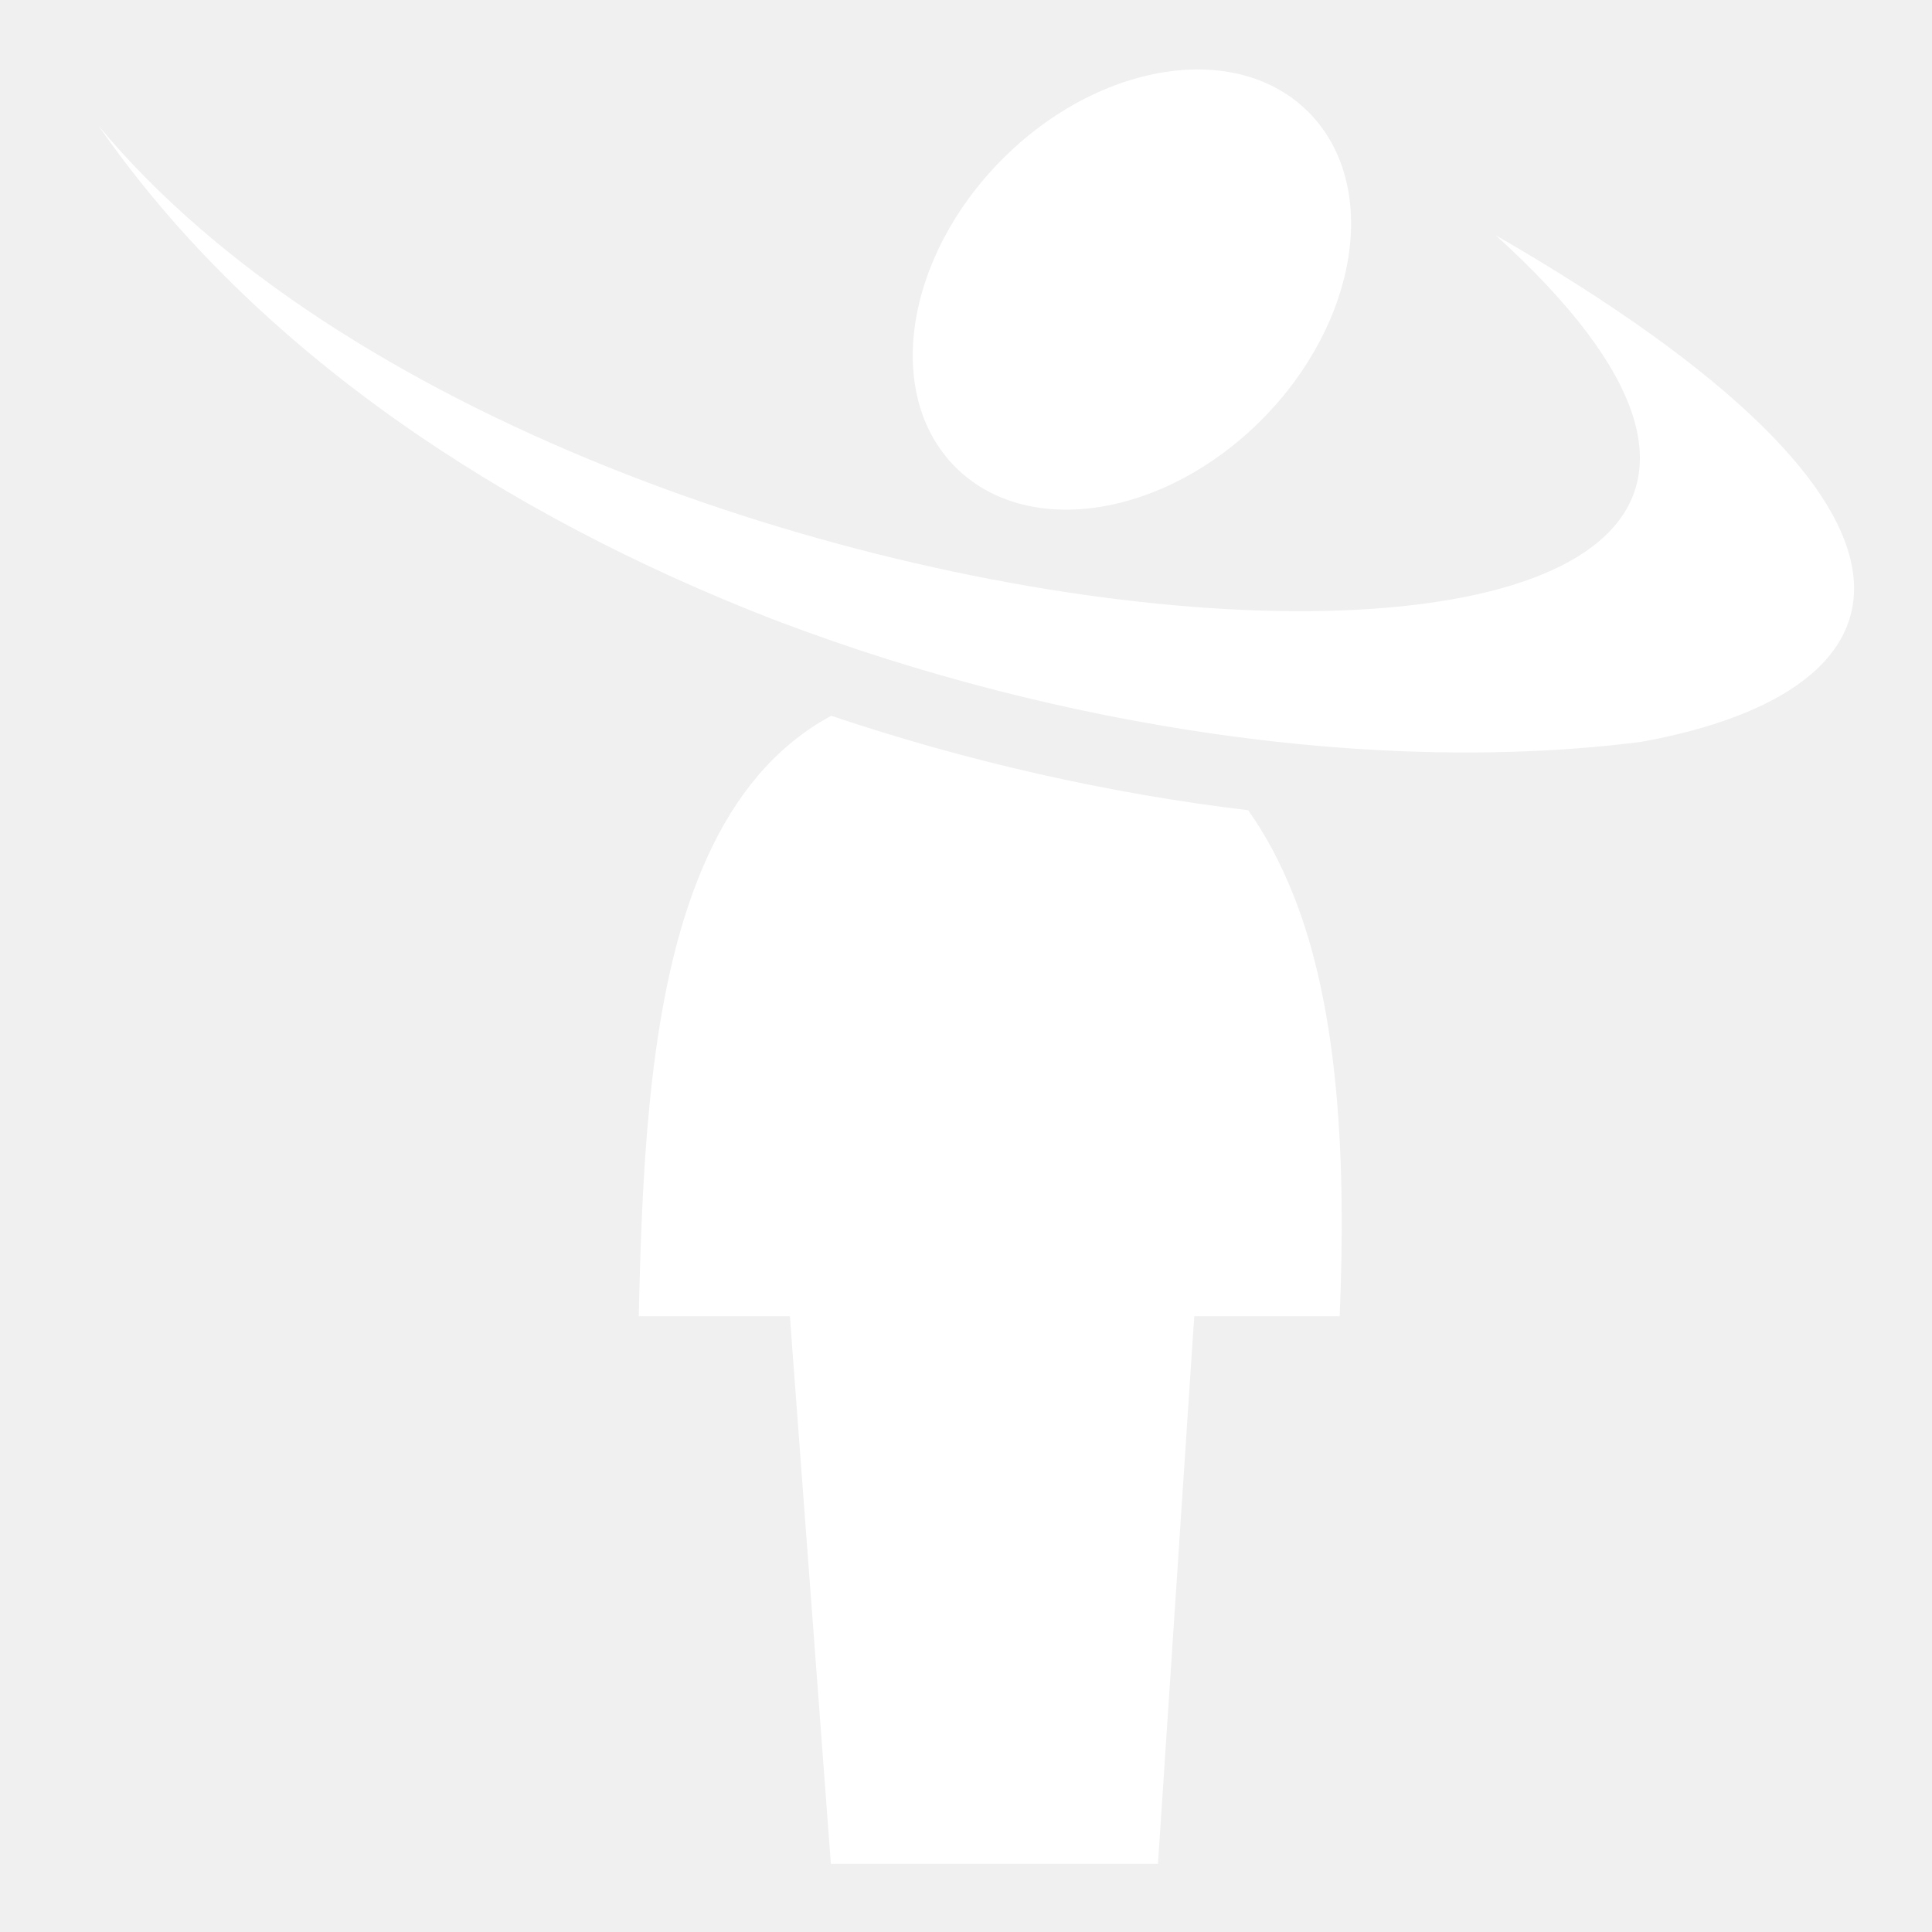
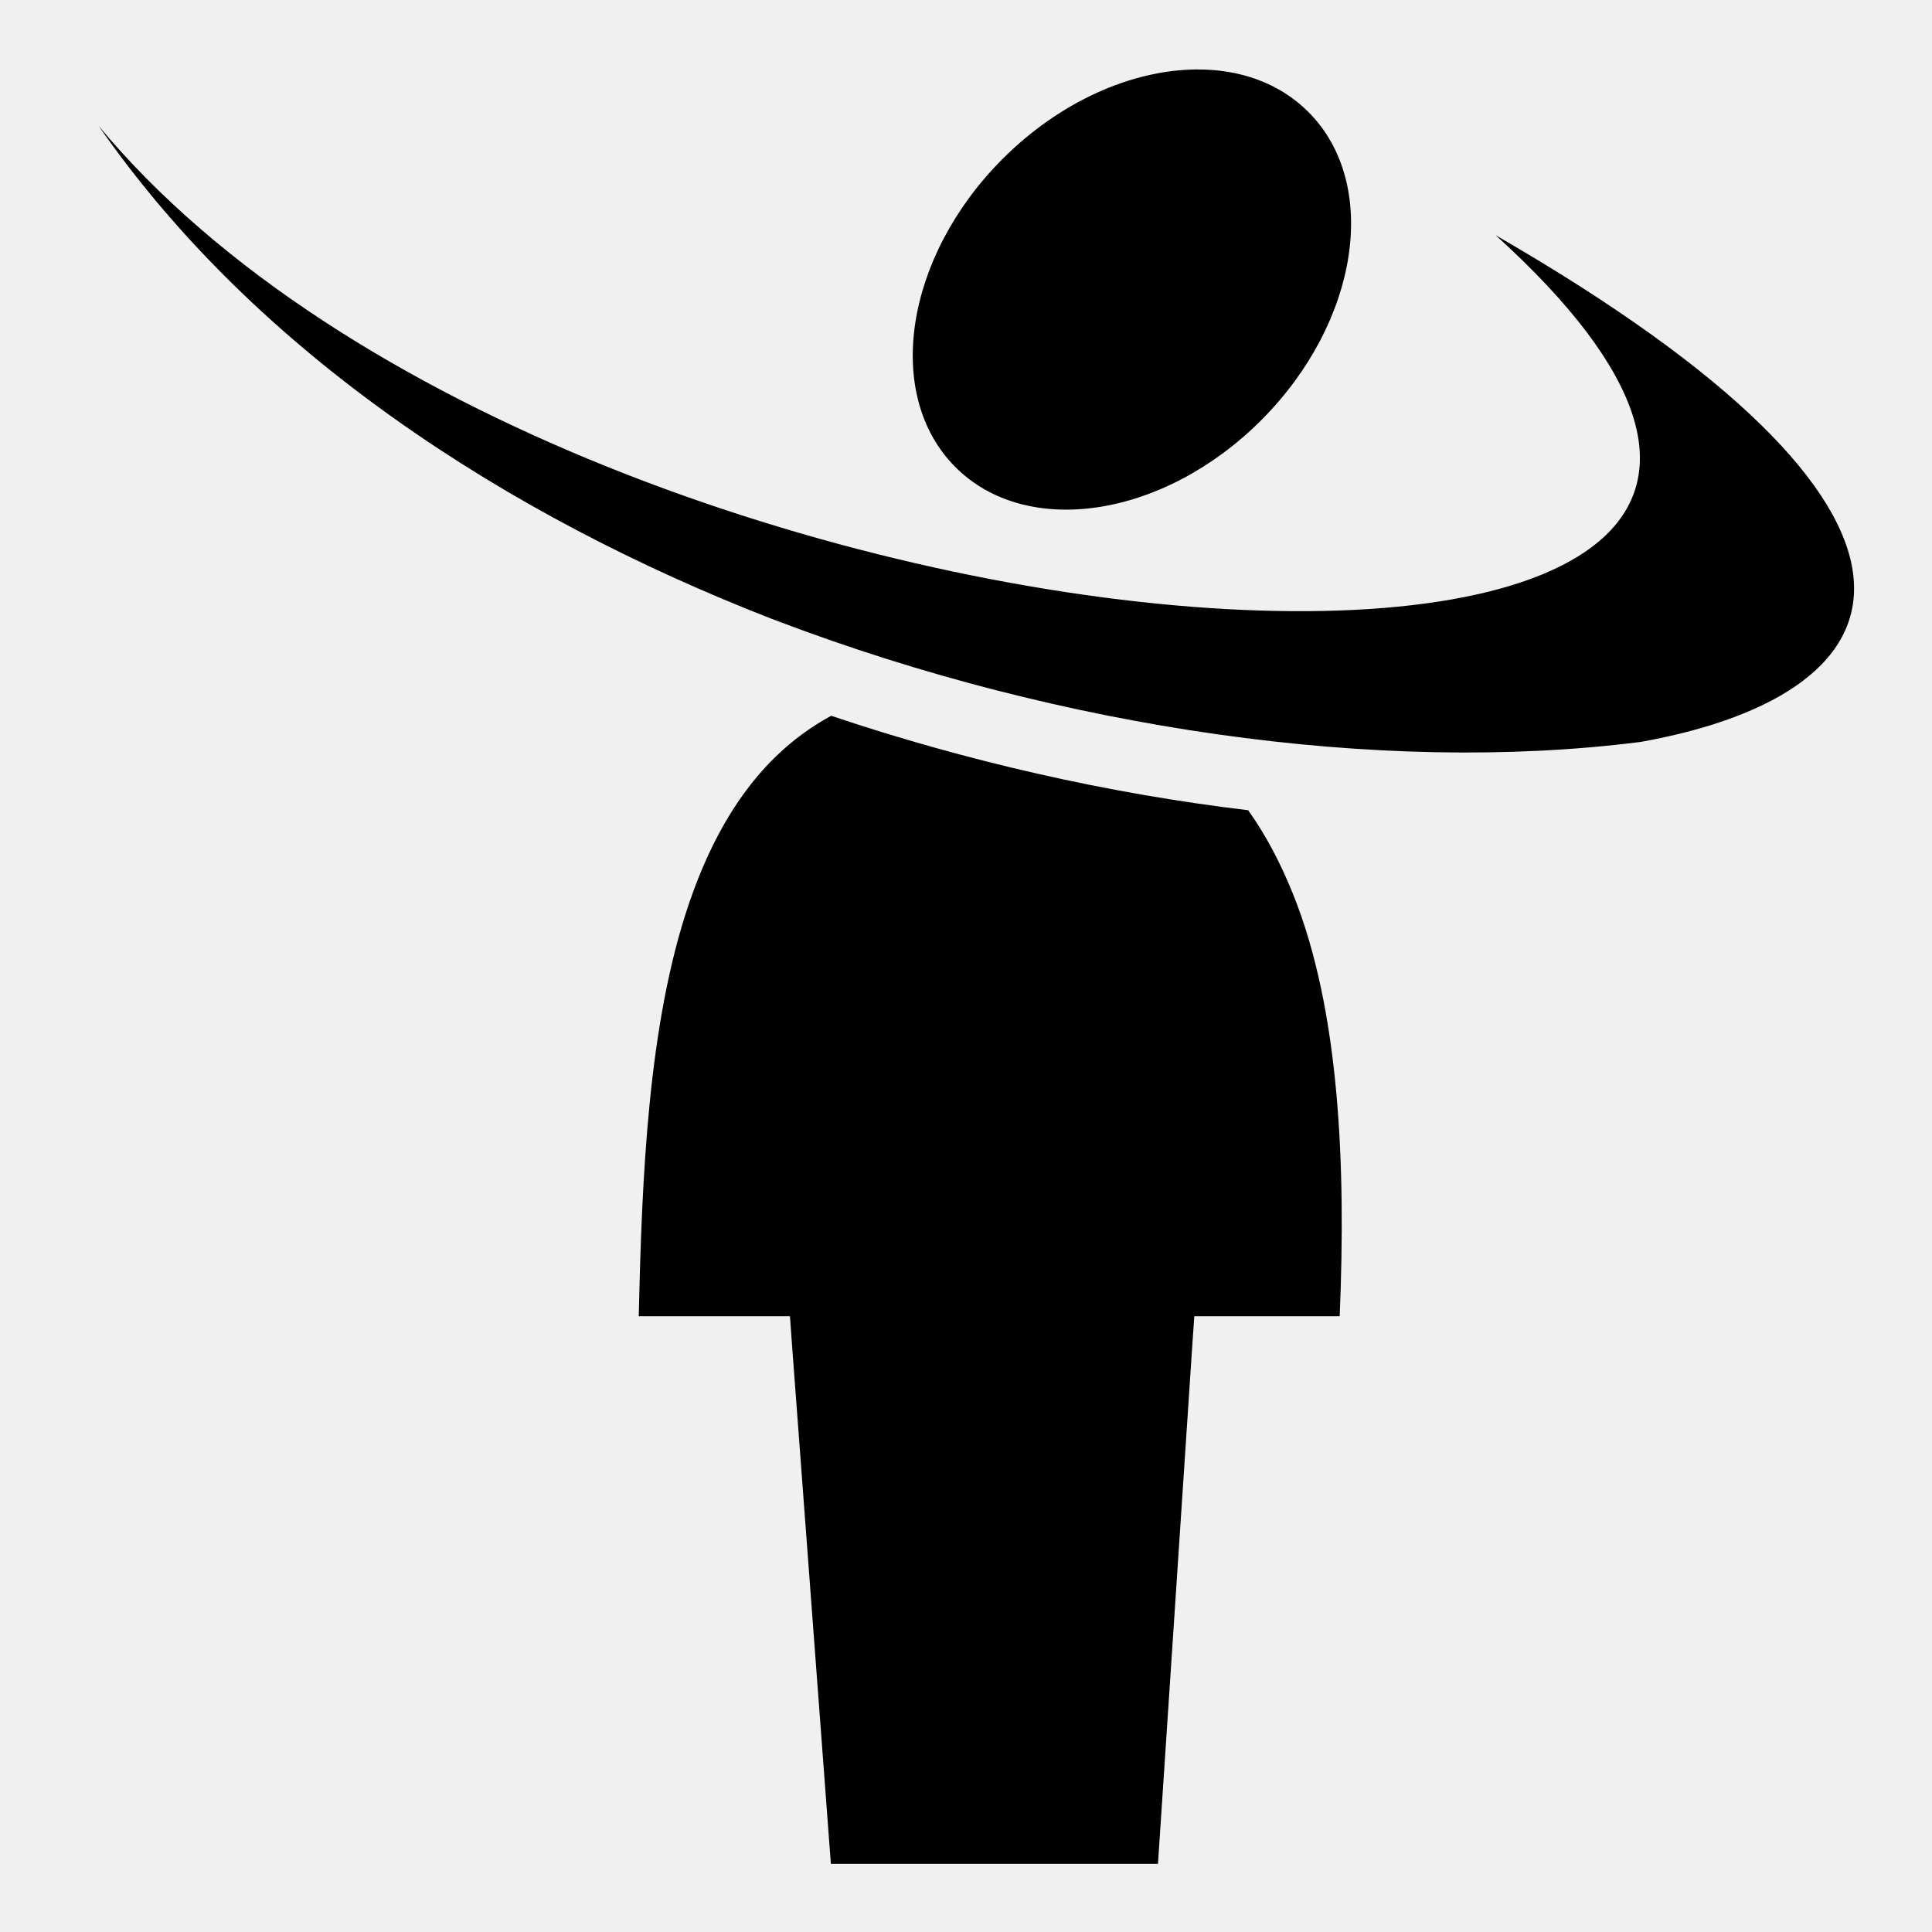
- <svg xmlns="http://www.w3.org/2000/svg" viewBox="0 0 512 512">
-   <path fill="#fff" d="M316.938 18.406c-16.917.16-35.992 8.394-51.344 23.813-25.855 25.966-31.416 62.47-12.438 81.53 18.978 19.06 55.332 13.468 81.188-12.5C360.2 85.282 365.76 48.78 346.78 29.72c-7.71-7.745-18.268-11.422-29.842-11.314zM26.125 33.344C68.1 93.84 134.52 136.714 204.188 163.874c.768.296 1.542.584 2.312.876 74.676 28.292 158.988 40.7 228.22 31.875.072-.013.144-.018.217-.03 73.4-13.258 89.237-60.577-38.562-134.25 163.392 147.973-242.187 125.144-370.25-29zM220.28 189.688c-3.947 2.137-7.548 4.605-10.874 7.375-12.204 10.163-20.78 24.71-26.75 42.187-10.988 32.16-12.56 73.362-13.375 109.563h40.064l.625 8.656 10.218 136.467h86.687l9.03-136.406.595-8.717h38.53c1.694-40.387-.062-81.073-12.25-111.594-3.295-8.256-7.23-15.796-12-22.5-36.92-4.4-74.495-12.92-110.5-25.032z" />
+ <svg xmlns="http://www.w3.org/2000/svg" width="512" height="512" viewBox="0 0 512 512">
+   <path fill="currentColor" d="M316.938 18.406c-16.917.16-35.992 8.394-51.344 23.813-25.855 25.966-31.416 62.47-12.438 81.53 18.978 19.06 55.332 13.468 81.188-12.5C360.2 85.282 365.76 48.78 346.78 29.72c-7.71-7.745-18.268-11.422-29.842-11.314zM26.125 33.344C68.1 93.84 134.52 136.714 204.188 163.874c.768.296 1.542.584 2.312.876 74.676 28.292 158.988 40.7 228.22 31.875.072-.013.144-.018.217-.03 73.4-13.258 89.237-60.577-38.562-134.25 163.392 147.973-242.187 125.144-370.25-29zM220.28 189.688a66.116 66.116 0 00-10.874 7.375c-12.204 10.163-20.78 24.71-26.75 42.187-10.988 32.16-12.56 73.362-13.375 109.563h40.064l.625 8.656 10.218 136.467h86.687l9.03-136.406.595-8.717h38.53c1.694-40.387-.062-81.073-12.25-111.594-3.295-8.256-7.23-15.796-12-22.5-36.92-4.4-74.495-12.92-110.5-25.032z" />
</svg>
